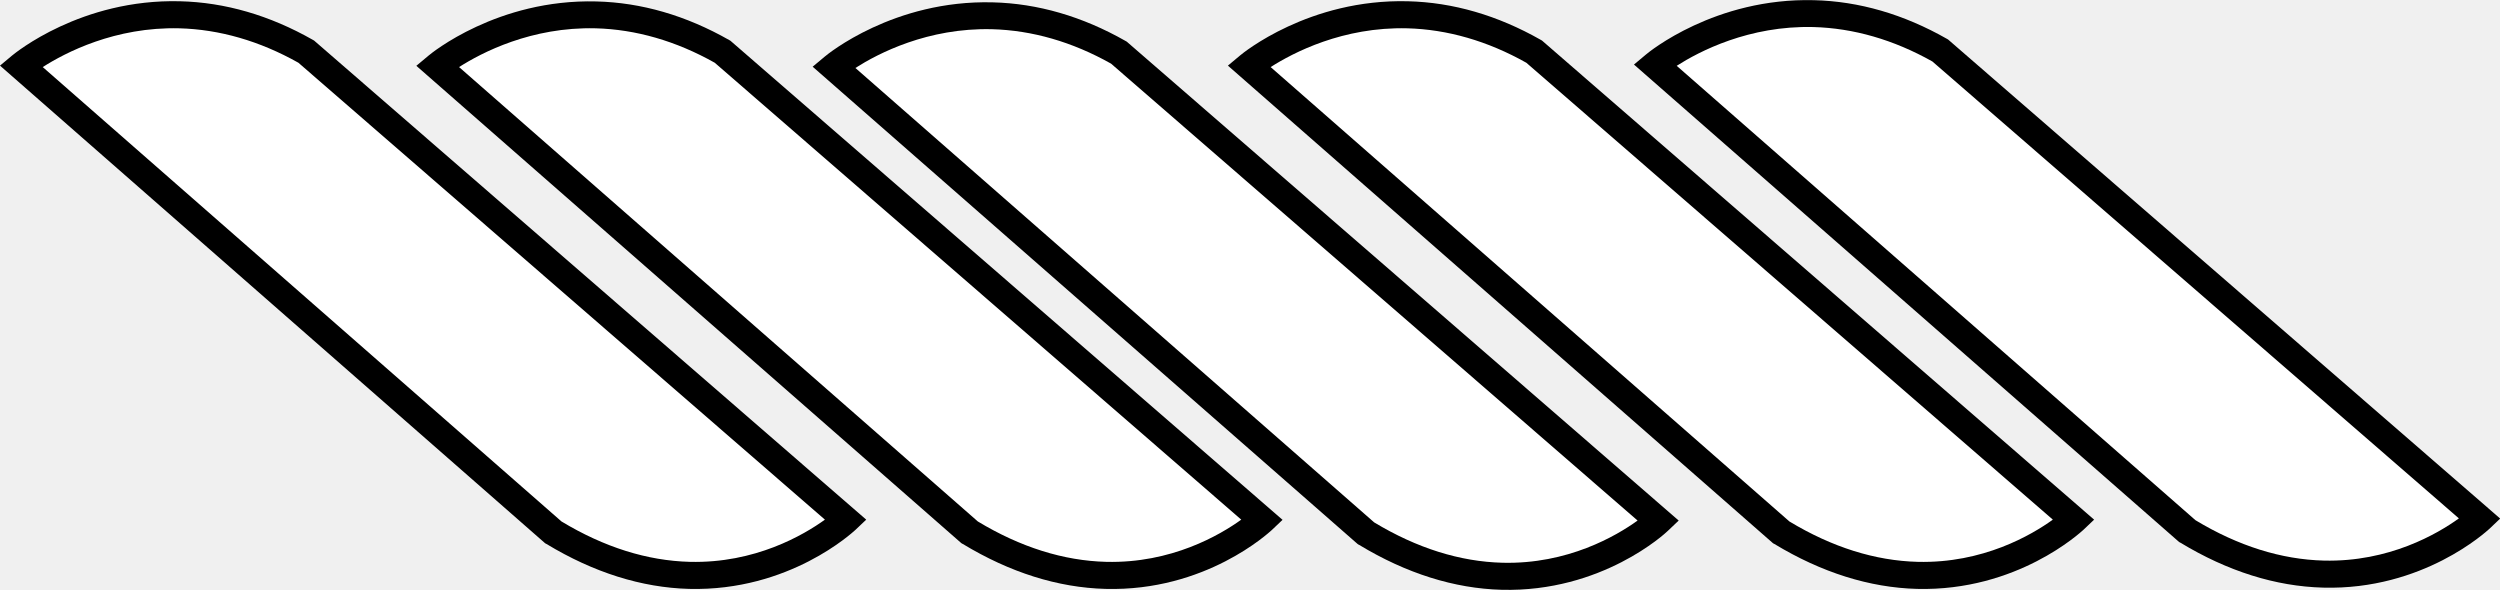
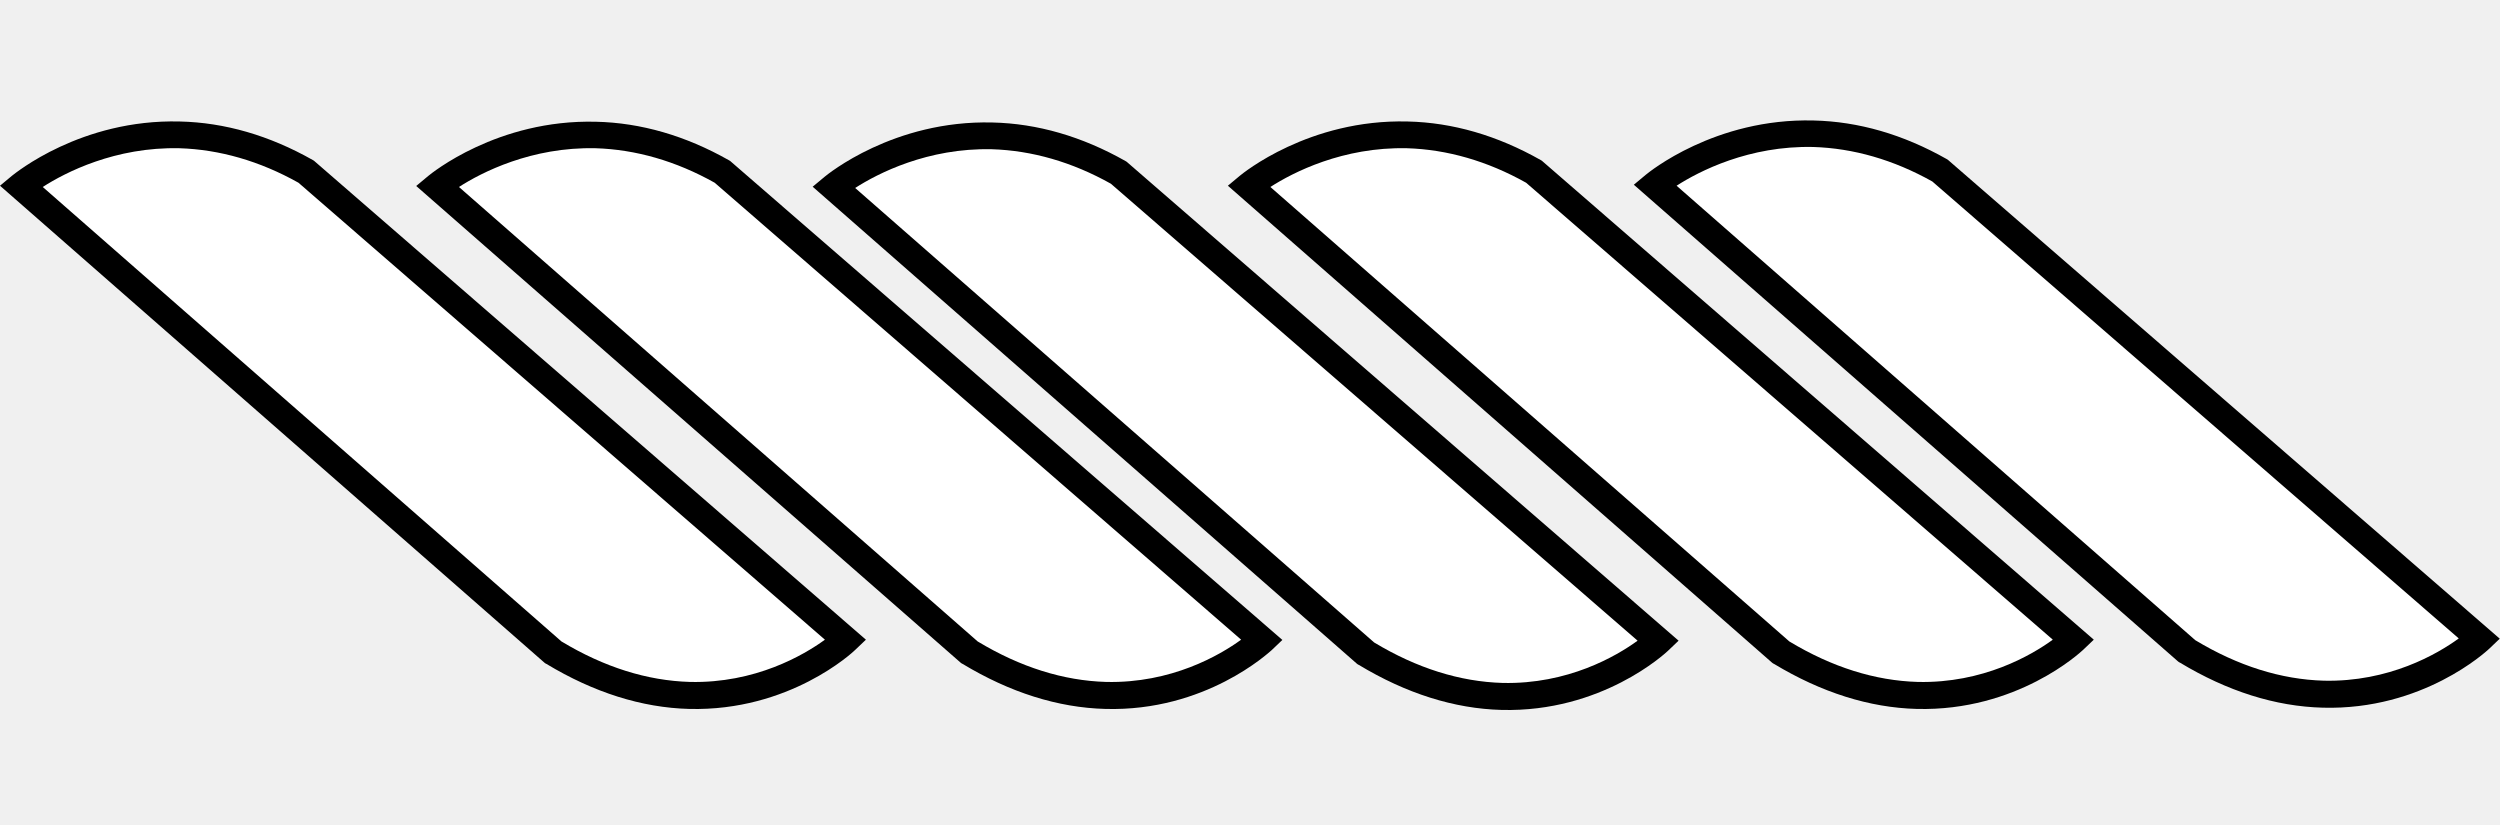
- <svg xmlns="http://www.w3.org/2000/svg" version="1.1" id="Layer_1" x="0px" y="0px" viewBox="0 0 1386.5 327.1" enable-background="new 0 0 1386.5 327.1" xml:space="preserve">
+ <svg xmlns="http://www.w3.org/2000/svg" version="1.1" id="Layer_1" x="0px" y="0px" viewBox="0 334 1000.1 330" enable-background="new 0 334 1000.1 330" xml:space="preserve">
  <g>
-     <path fill="#FFFFFF" d="M242.4,36.6c0,0,69.5-58.2,158.3-7.9l299.4,259.8c0,0-67.7,64.3-162.2,6.8L242.4,36.6z" />
-     <path d="M613.1,326.6c-26.4-0.7-53-9.1-79.1-24.9l-0.6-0.3l-0.5-0.4l-302-264.5l6.7-5.6c1.5-1.3,38.3-31.5,93.1-30.1   c25,0.6,49.8,7.8,73.7,21.4l0.7,0.4l306.2,265.7l-6,5.7C703.8,295.3,668.7,328.1,613.1,326.6z M542.3,289.2   c23.7,14.3,47.6,21.8,71.2,22.4c36.2,0.9,63.1-14.9,74.9-23.4l-292-253.4c-21.5-12.1-43.8-18.5-66-19.1   c-35.7-0.9-63.3,13.5-75.8,21.5L542.3,289.2z" />
+     <path fill="#FFFFFF" d="M174.8,408.4c0,0,50.1-42,114.2-5.7l215.9,187.4c0,0-48.8,46.4-117,4.9L174.8,408.4z" />
+     <path d="M442.2,617.6c-19-0.5-38.2-6.6-57.1-18l-0.4-0.2l-0.4-0.3L166.5,408.4l4.8-4c1.1-0.9,27.6-22.7,67.1-21.7   c18,0.4,35.9,5.6,53.2,15.4l0.5,0.3L513,590l-4.3,4.1C507.6,595,482.3,618.7,442.2,617.6z M391.1,590.6   c17.1,10.3,34.3,15.7,51.4,16.2c26.1,0.6,45.5-10.7,54-16.9L285.9,407.1c-15.5-8.7-31.6-13.3-47.6-13.8   c-25.7-0.6-45.7,9.7-54.7,15.5L391.1,590.6z" />
  </g>
  <g>
-     <path fill="#FFFFFF" d="M11.5,36.5c0,0,69.5-58.2,158.3-7.9l299.4,259.8c0,0-67.7,64.3-162.2,6.8L11.5,36.5z" />
-     <path d="M382.2,326.6c-26.4-0.7-53-9.1-79.1-24.9l-0.6-0.3l-0.5-0.4L0,36.4l6.7-5.6C8.3,29.5,45-0.7,99.8,0.7   c25,0.6,49.8,7.8,73.7,21.4l0.7,0.4l306.2,265.7l-6,5.7C472.9,295.2,437.8,328,382.2,326.6z M311.4,289.2   c23.7,14.3,47.6,21.8,71.2,22.4c36.2,0.9,63.1-14.9,74.9-23.4l-292-253.4c-21.5-12.1-43.8-18.5-66-19.1   c-35.7-0.9-63.3,13.5-75.8,21.5L311.4,289.2z" />
+     <path fill="#FFFFFF" d="M8.3,408.4c0,0,50.1-42,114.2-5.7L338.4,590c0,0-48.8,46.4-117,4.9L8.3,408.4z" />
+     <path d="M275.7,617.6c-19-0.5-38.2-6.6-57.1-18l-0.4-0.2l-0.4-0.3L0,408.3l4.8-4c1.2-0.9,27.6-22.7,67.1-21.7   c18,0.4,35.9,5.6,53.2,15.4l0.5,0.3l220.8,191.6l-4.3,4.1C341.1,595,315.8,618.6,275.7,617.6z M224.6,590.6   c17.1,10.3,34.3,15.7,51.4,16.2c26.1,0.6,45.5-10.7,54-16.9L119.4,407.1c-15.5-8.7-31.6-13.3-47.6-13.8   c-25.7-0.6-45.7,9.7-54.7,15.5L224.6,590.6z" />
  </g>
  <g>
-     <path fill="#FFFFFF" d="M462.2,37.1c0,0,69.5-58.2,158.3-7.9l299.4,259.8c0,0-67.7,64.3-162.2,6.8L462.2,37.1z" />
-     <path d="M832.9,327.1c-26.4-0.7-53-9.1-79.1-24.9l-0.6-0.3l-0.5-0.4L450.7,37l6.7-5.6c1.5-1.3,38.3-31.5,93.1-30.1   c25,0.6,49.8,7.8,73.7,21.4l0.7,0.4L931,288.7l-6,5.7C923.6,295.8,888.4,328.5,832.9,327.1z M762.1,289.7   c23.7,14.3,47.6,21.8,71.2,22.4c36.2,0.9,63.1-14.9,74.9-23.4l-292-253.4c-21.5-12.1-43.8-18.5-66-19.1   c-35.7-0.9-63.3,13.5-75.8,21.5L762.1,289.7z" />
+     <path fill="#FFFFFF" d="M333.4,408.8c0,0,50.1-42,114.2-5.7l215.9,187.4c0,0-48.8,46.4-117,4.9L333.4,408.8z" />
+     <path d="M600.7,618c-19-0.5-38.2-6.6-57.1-18l-0.4-0.2l-0.4-0.3L325.1,408.7l4.8-4c1.1-0.9,27.6-22.7,67.1-21.7   c18,0.4,35.9,5.6,53.2,15.4l0.5,0.3l220.8,191.6l-4.3,4.1C666.1,595.4,640.8,619,600.7,618z M549.7,591   c17.1,10.3,34.3,15.7,51.4,16.2c26.1,0.6,45.5-10.7,54-16.9L444.4,407.5c-15.5-8.7-31.6-13.3-47.6-13.8   c-25.7-0.6-45.7,9.7-54.7,15.5L549.7,591z" />
  </g>
  <g>
-     <path fill="#FFFFFF" d="M692.5,36.5c0,0,69.5-58.2,158.3-7.9l299.4,259.8c0,0-67.7,64.3-162.2,6.8L692.5,36.5z" />
-     <path d="M1063.2,326.6c-26.4-0.7-53-9.1-79.1-24.9l-0.6-0.3l-0.5-0.4L681,36.4l6.7-5.6c1.5-1.3,38.3-31.5,93.1-30.1   c25,0.6,49.8,7.8,73.7,21.4l0.7,0.4l306.2,265.7l-6,5.7C1153.9,295.2,1118.7,328,1063.2,326.6z M992.4,289.2   c23.7,14.3,47.6,21.8,71.2,22.4c36.2,0.9,63.1-14.9,74.9-23.4l-292-253.4c-21.5-12.1-43.8-18.5-66-19.1   c-35.7-0.9-63.3,13.5-75.8,21.5L992.4,289.2z" />
+     <path fill="#FFFFFF" d="M499.5,408.4c0,0,50.1-42,114.2-5.7L829.6,590c0,0-48.8,46.4-117,4.9L499.5,408.4z" />
+     <path d="M766.8,617.6c-19-0.5-38.2-6.6-57.1-18l-0.4-0.2l-0.4-0.3L491.2,408.3l4.8-4c1.1-0.9,27.6-22.7,67.1-21.7   c18,0.4,35.9,5.6,53.2,15.4l0.5,0.3l220.8,191.6l-4.3,4.1C832.2,595,806.9,618.6,766.8,617.6z M715.8,590.6   c17.1,10.3,34.3,15.7,51.4,16.2c26.1,0.6,45.5-10.7,54-16.9L610.5,407.1c-15.5-8.7-31.6-13.3-47.6-13.8   c-25.7-0.6-45.7,9.7-54.7,15.5L715.8,590.6z" />
  </g>
  <g>
-     <path fill="#FFFFFF" d="M917.7,35.9c0,0,69.5-58.2,158.3-7.9l299.4,259.8c0,0-67.7,64.3-162.2,6.8L917.7,35.9z" />
-     <path d="M1288.4,325.9c-26.4-0.7-53-9.1-79.1-24.9l-0.6-0.3l-0.5-0.4l-302-264.5l6.7-5.6c1.5-1.3,38.3-31.5,93.1-30.1   c25,0.6,49.8,7.8,73.7,21.4l0.7,0.4l306.2,265.7l-6,5.7C1379.1,294.6,1343.9,327.4,1288.4,325.9z M1217.6,288.5   c23.7,14.3,47.6,21.8,71.2,22.4c36.2,0.9,63.1-14.9,74.9-23.4l-292-253.4c-21.5-12.1-43.8-18.5-66-19.1   c-35.7-0.9-63.3,13.5-75.8,21.5L1217.6,288.5z" />
+     <path fill="#FFFFFF" d="M661.9,407.9c0,0,50.1-42,114.2-5.7L992,589.6c0,0-48.8,46.4-117,4.9L661.9,407.9z" />
+     <path d="M929.2,617.1c-19-0.5-38.2-6.6-57.1-18l-0.4-0.2l-0.4-0.3L653.6,407.9l4.8-4c1.1-0.9,27.6-22.7,67.1-21.7   c18,0.4,35.9,5.6,53.2,15.4l0.5,0.3l220.8,191.6l-4.3,4.1C994.7,594.5,969.3,618.2,929.2,617.1z M878.2,590.1   c17.1,10.3,34.3,15.7,51.4,16.2c26.1,0.6,45.5-10.7,54-16.9L773,406.6c-15.5-8.7-31.6-13.3-47.6-13.8c-25.7-0.6-45.7,9.7-54.7,15.5   L878.2,590.1z" />
  </g>
+   <rect y="334" fill="none" width="1000.1" height="330" />
</svg>
